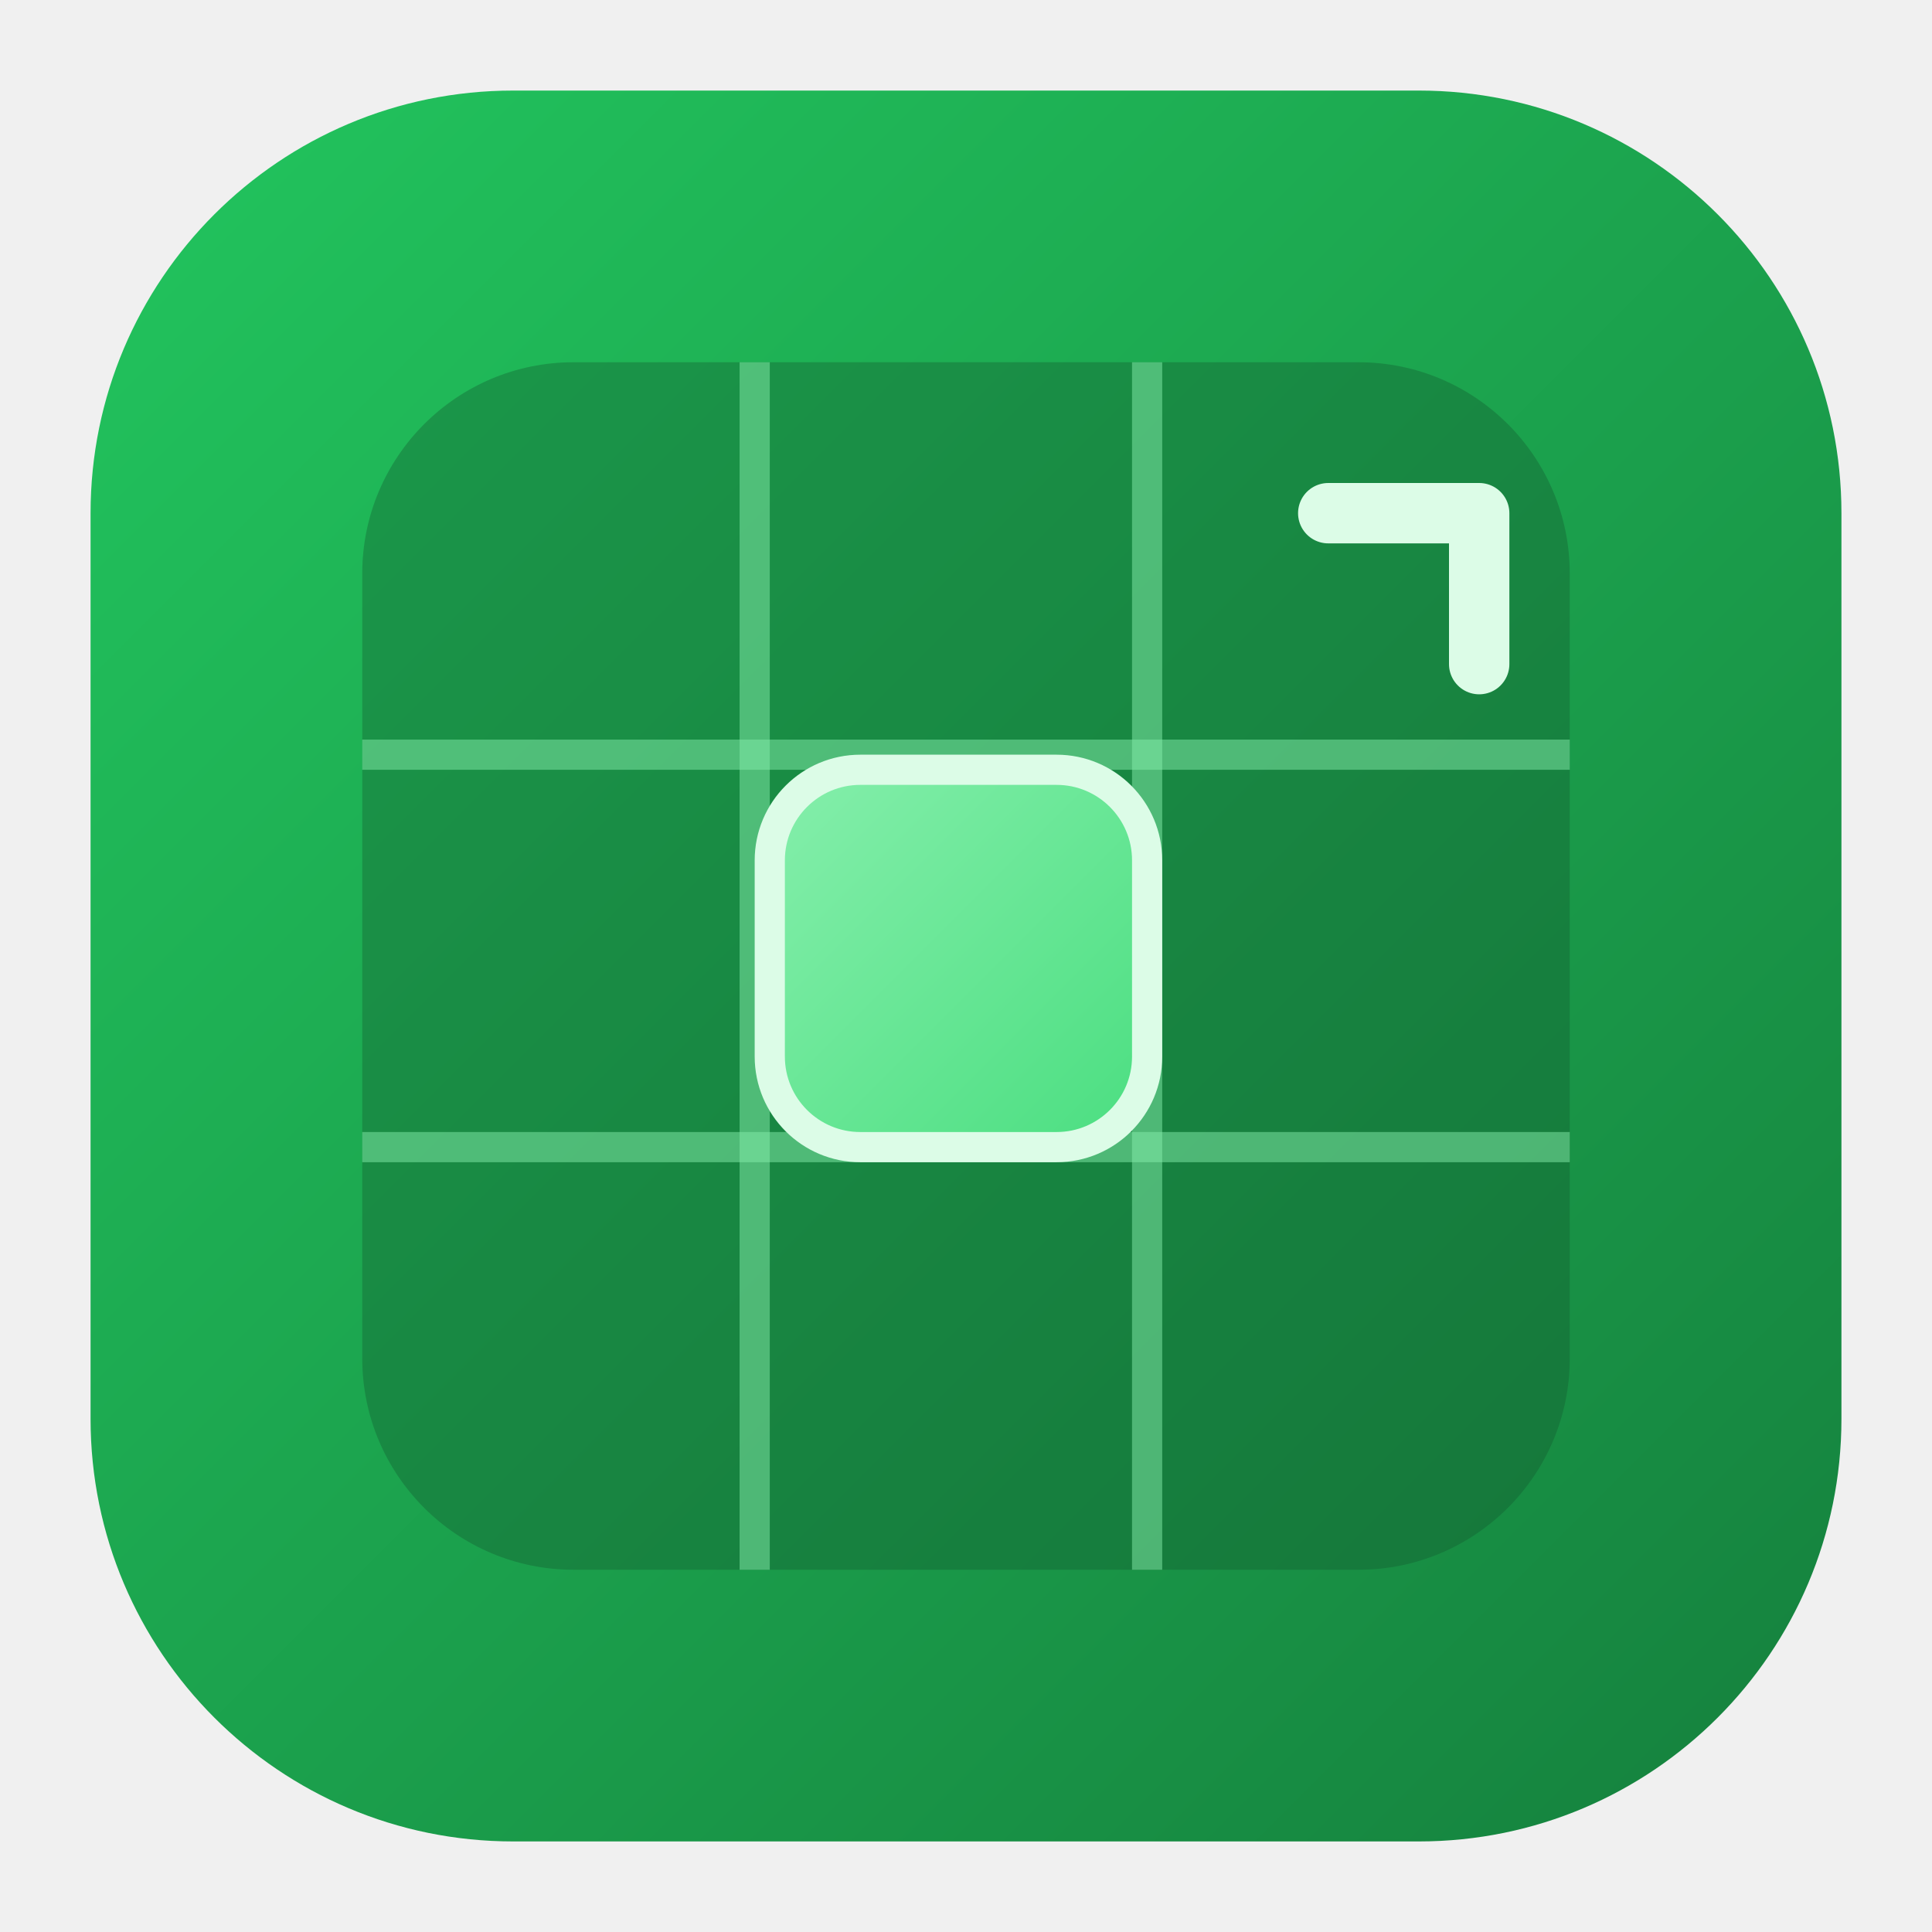
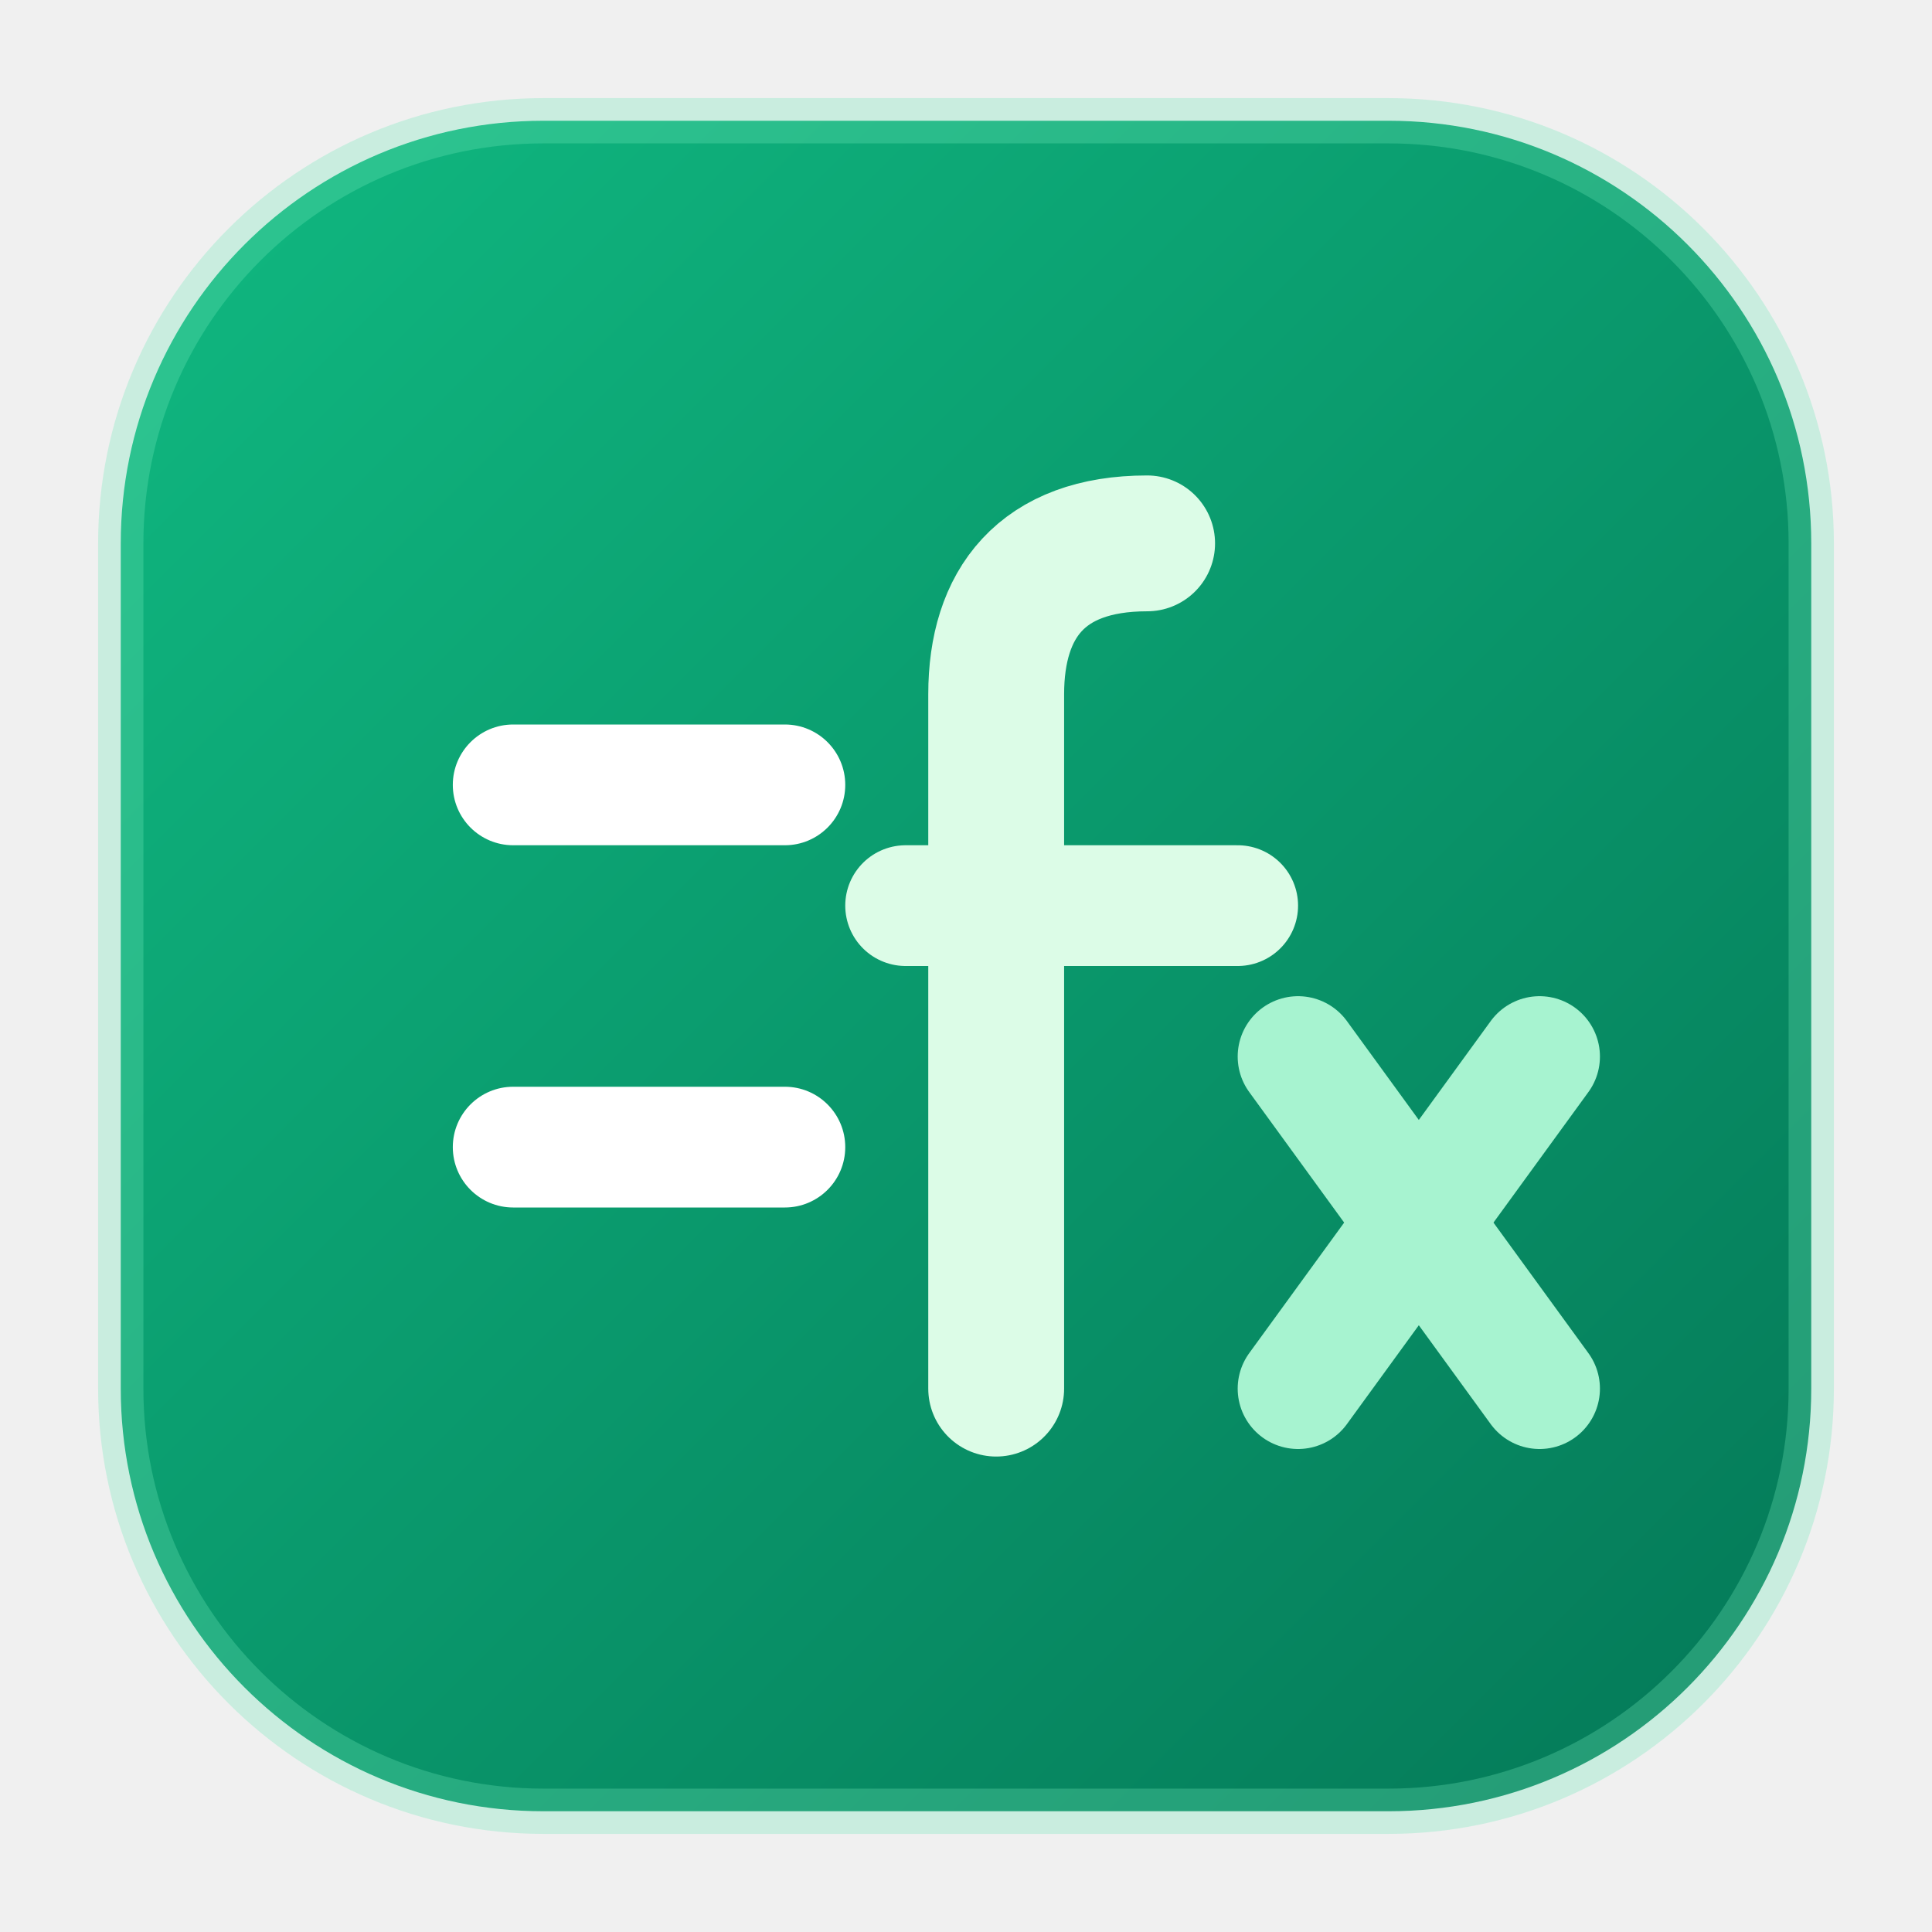
- <svg xmlns="http://www.w3.org/2000/svg" viewBox="0 0 128 128" width="128" height="128">
+ <svg xmlns="http://www.w3.org/2000/svg" viewBox="0 0 64 64" width="64" height="64">
  <defs>
-     <linearGradient id="bg" x1="0" y1="0" x2="1" y2="1">
-       <stop offset="0" stop-color="#22c55e" />
-       <stop offset="1" stop-color="#15803d" />
-     </linearGradient>
-     <linearGradient id="cell" x1="0" y1="0" x2="1" y2="1">
-       <stop offset="0" stop-color="#86efac" />
-       <stop offset="1" stop-color="#4ade80" />
+     <linearGradient id="sh-brand-grad-icon" x1="0" y1="0" x2="1" y2="1">
+       <stop offset="0%" stop-color="#10b981" />
+       <stop offset="100%" stop-color="#047857" />
    </linearGradient>
  </defs>
-   <rect x="6" y="6" width="116" height="116" rx="28" fill="url(#bg)" />
-   <rect x="24" y="24" width="80" height="80" rx="14" fill="#14532d" fill-opacity="0.34" />
-   <line x1="24" y1="50" x2="104" y2="50" stroke="#86efac" stroke-opacity="0.5" stroke-width="2" />
-   <line x1="24" y1="76" x2="104" y2="76" stroke="#86efac" stroke-opacity="0.5" stroke-width="2" />
-   <line x1="50" y1="24" x2="50" y2="104" stroke="#86efac" stroke-opacity="0.5" stroke-width="2" />
-   <line x1="76" y1="24" x2="76" y2="104" stroke="#86efac" stroke-opacity="0.5" stroke-width="2" />
-   <rect x="51" y="51" width="25" height="25" rx="6" fill="url(#cell)" />
-   <rect x="51" y="51" width="25" height="25" rx="6" fill="none" stroke="#dcfce7" stroke-width="2" />
-   <path d="M88 34h10v10" fill="none" stroke="#dcfce7" stroke-width="4" stroke-linecap="round" stroke-linejoin="round" />
+   <rect x="4" y="4" width="56" height="56" rx="14" fill="url(#sh-brand-grad-icon)" />
+   <rect x="4" y="4" width="56" height="56" rx="14" fill="none" stroke="#6ee7b7" stroke-width="1.5" stroke-opacity="0.3" />
+   <rect x="15" y="24" width="13" height="4" rx="2" fill="#ffffff" />
+   <rect x="15" y="36" width="13" height="4" rx="2" fill="#ffffff" />
+   <path d="M38 18c-3.5 0-5 2-5 5v23" fill="none" stroke="#dcfce7" stroke-width="4.5" stroke-linecap="round" stroke-linejoin="round" />
+   <path d="M30 30h11" fill="none" stroke="#dcfce7" stroke-width="4" stroke-linecap="round" />
+   <path d="M43 35l8 11" fill="none" stroke="#a7f3d0" stroke-width="4" stroke-linecap="round" />
+   <path d="M51 35l-8 11" fill="none" stroke="#a7f3d0" stroke-width="4" stroke-linecap="round" />
</svg>
